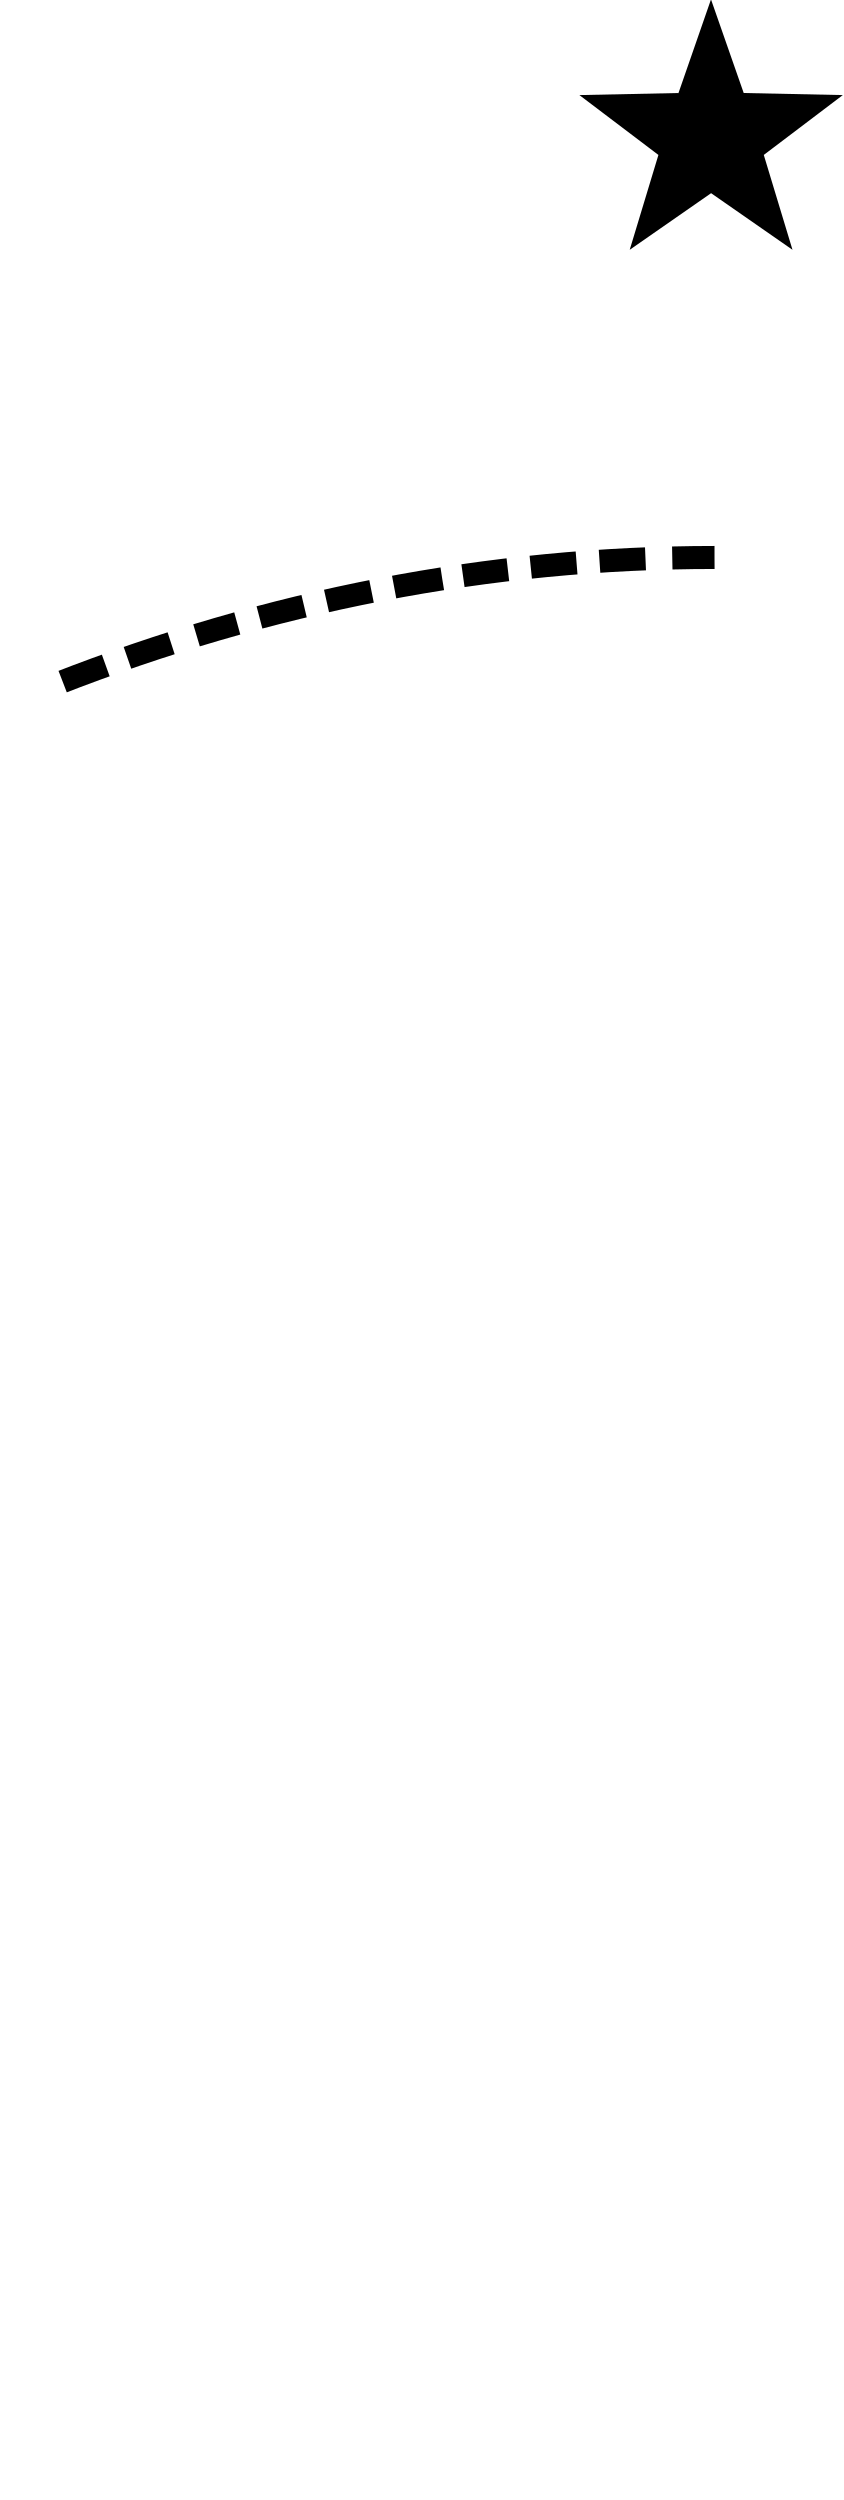
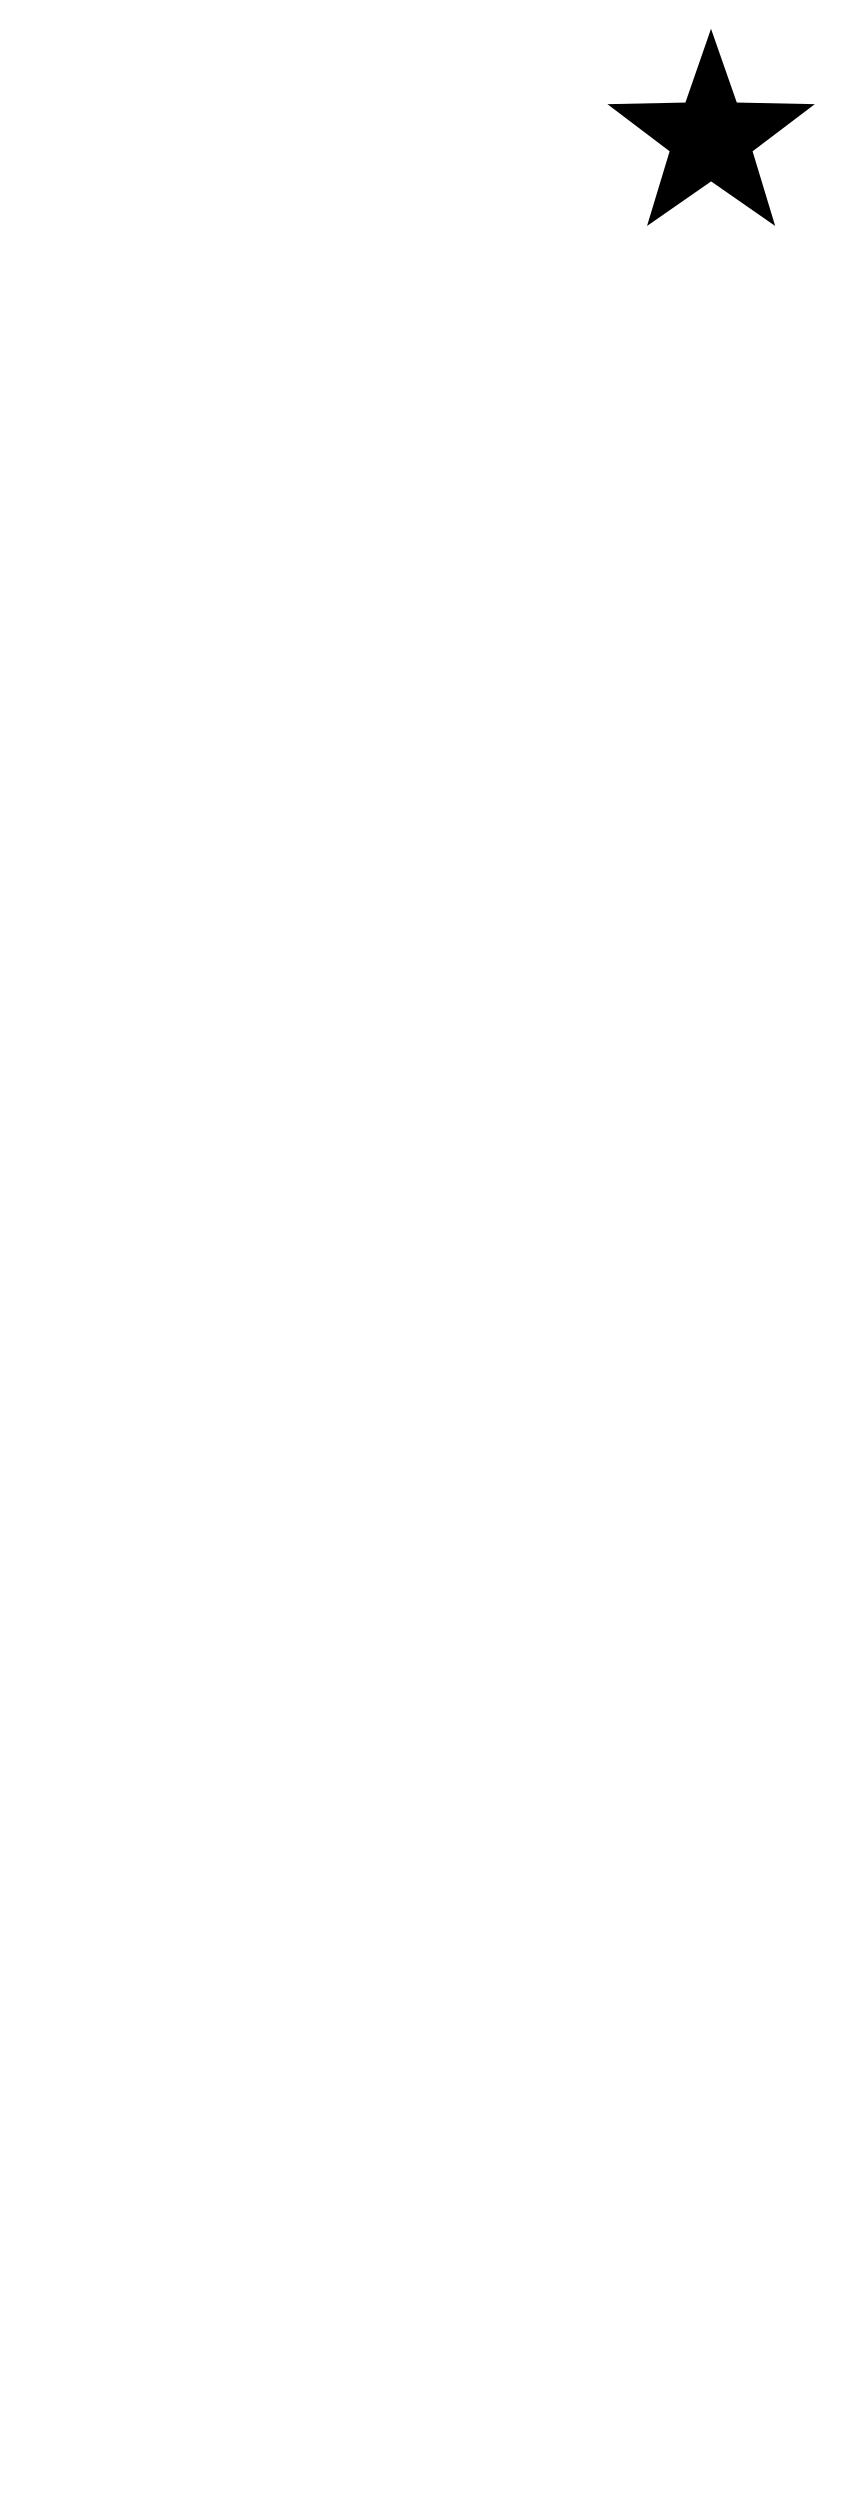
<svg xmlns="http://www.w3.org/2000/svg" viewBox="0 0 5.449 16.154">
  <g transform="translate(-9 .4351093)">
    <path d="m13.598 1.331v14.375-12.781" fill="none" stroke="param(outline)" stroke-width=".25" />
    <path d="m13.591 15.665l-4.275-11.746" fill="none" stroke="param(outline)" stroke-width=".25" />
    <path d="m9.321 3.991l-.188.766" fill="none" stroke="param(outline)" stroke-width=".25" />
-     <path d="m2.784 10.834l-.953.331-.021 1.008-.609-.804-.965.292.576-.828-.576-.828.965.292.609-.804.021 1.008z" fill-rule="evenodd" stroke="#000" stroke-linecap="square" stroke-width=".25" transform="matrix(0 -.5 -.5 0 19.01134 1.143015)" />
-     <path d="m19.234 3.652c.098 0 .194.019.286.055" fill="none" stroke="#000" stroke-dasharray=".02 .01" stroke-width=".01" transform="matrix(-14.87063 0 0 14.87063 299.6386 -51.14051)" />
+     <path d="m2.784 10.834l-.953.331-.021 1.008-.609-.804-.965.292.576-.828-.576-.828.965.292.609-.804.021 1.008z" fill="param(fill)" fill-opacity="param(fill-opacity)" stroke="param(fill)" stroke-opacity="param(fill-opacity)" stroke-linecap="square" stroke-width=".25" transform="matrix(0 -.5 -.5 0 19.01134 1.143015)" />
+     <path d="m19.234 3.652c.098 0 .194.019.286.055" fill="none" stroke="param(outline)" stroke-opacity="param(outline-opacity)" stroke-dasharray=".02 .01" stroke-width=".01" transform="matrix(-14.87063 0 0 14.87063 299.6386 -51.14051)" />
  </g>
</svg>
